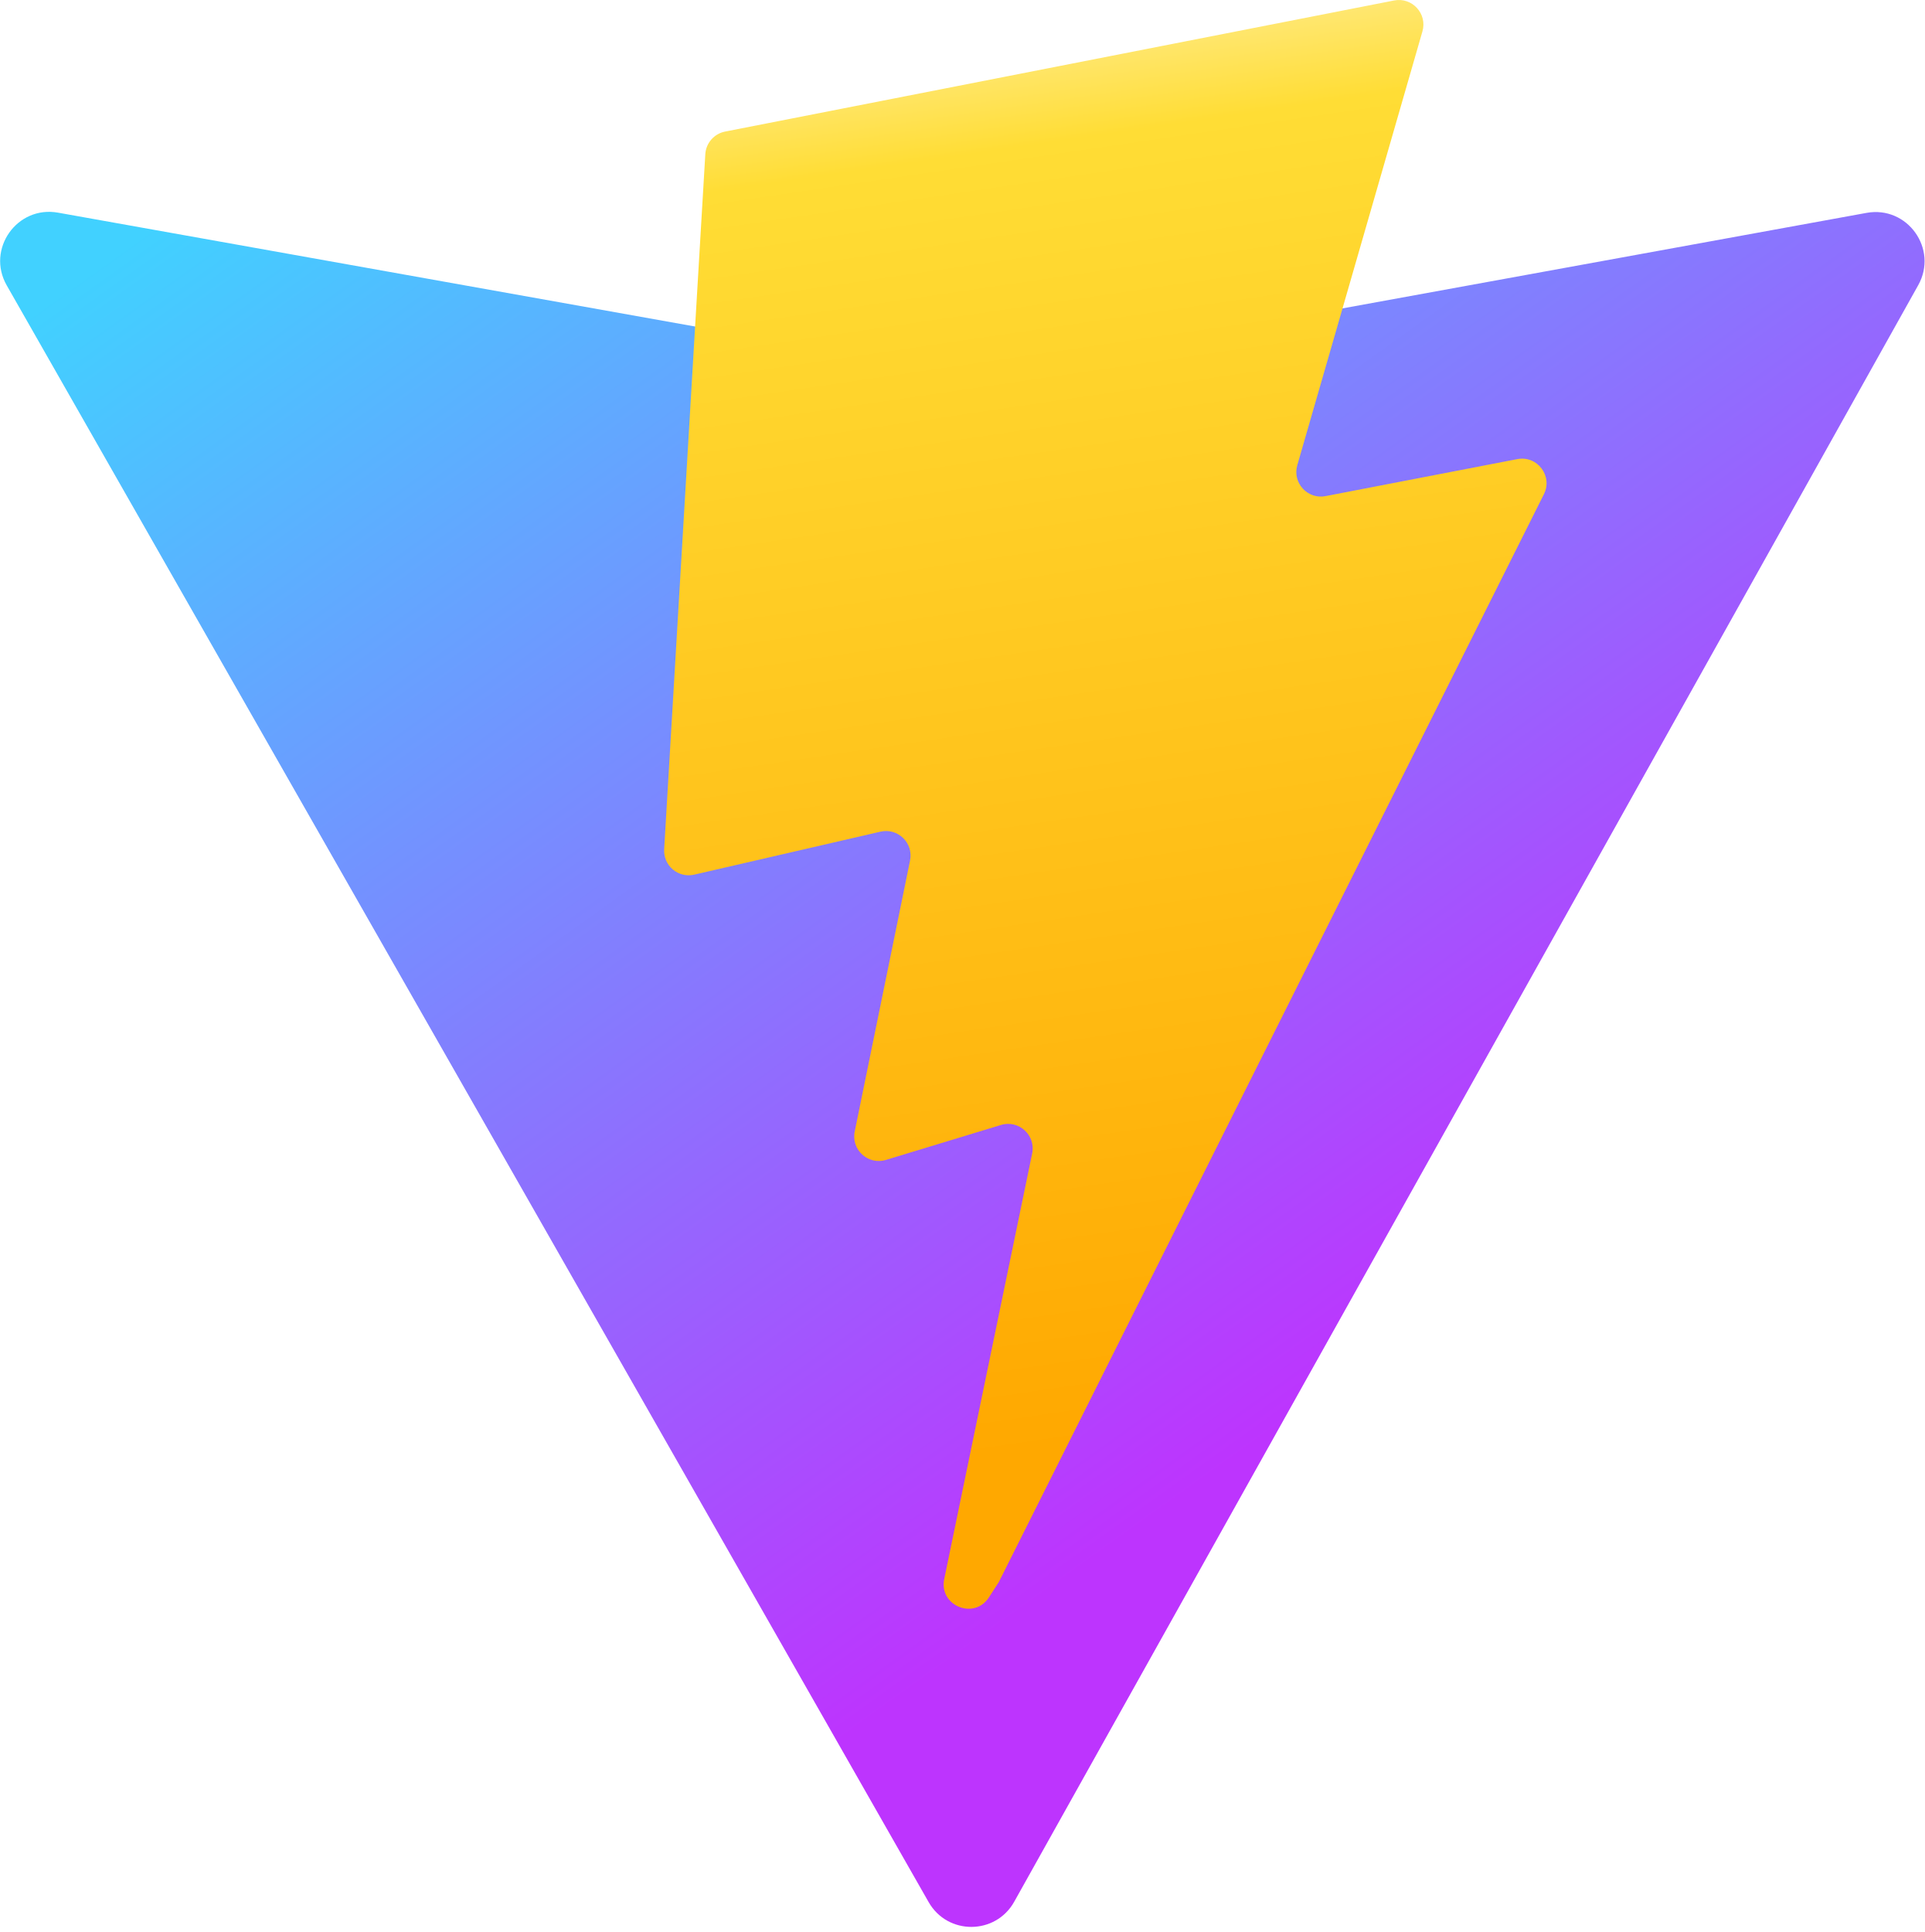
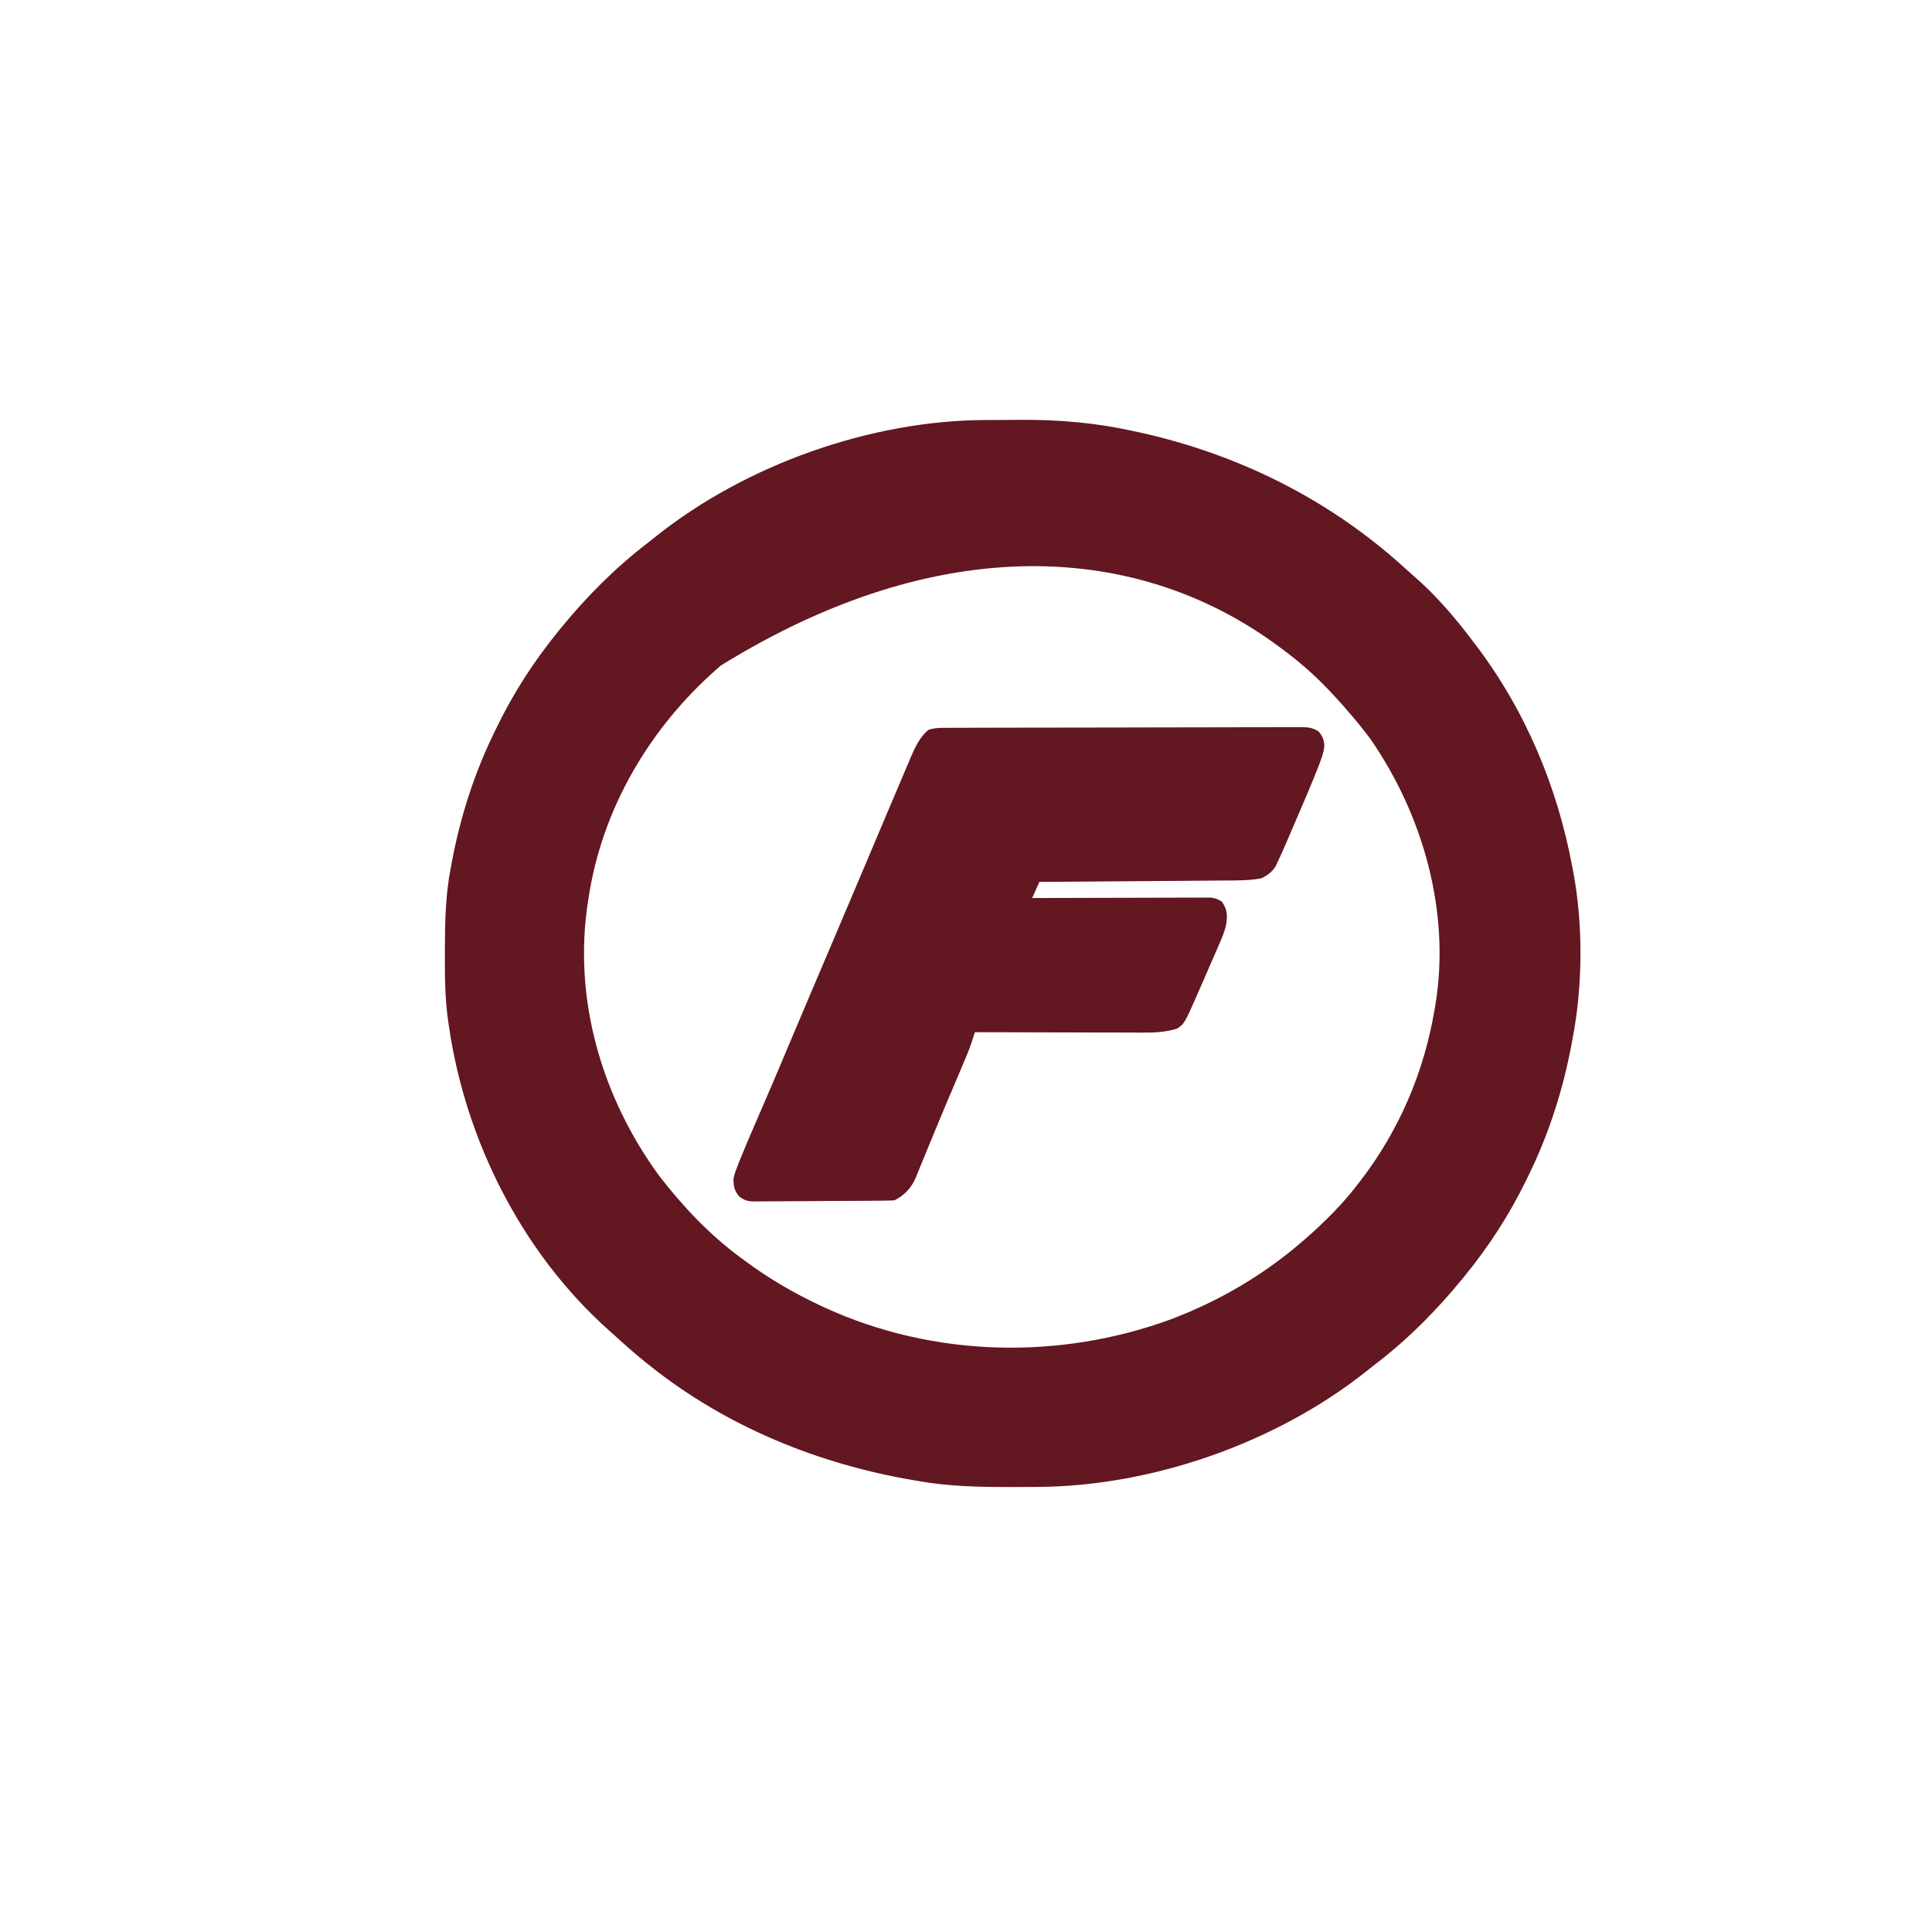
- <svg xmlns="http://www.w3.org/2000/svg" aria-hidden="true" role="img" class="iconify iconify--logos" width="31.88" height="32" preserveAspectRatio="xMidYMid meet" viewBox="0 0 256 257">
-   <defs>
-     <linearGradient id="IconifyId1813088fe1fbc01fb466" x1="-.828%" x2="57.636%" y1="7.652%" y2="78.411%">
-       <stop offset="0%" stop-color="#41D1FF" />
-       <stop offset="100%" stop-color="#BD34FE" />
-     </linearGradient>
-     <linearGradient id="IconifyId1813088fe1fbc01fb467" x1="43.376%" x2="50.316%" y1="2.242%" y2="89.03%">
-       <stop offset="0%" stop-color="#FFEA83" />
-       <stop offset="8.333%" stop-color="#FFDD35" />
-       <stop offset="100%" stop-color="#FFA800" />
-     </linearGradient>
-   </defs>
-   <path fill="url(#IconifyId1813088fe1fbc01fb466)" d="M255.153 37.938L134.897 252.976c-2.483 4.44-8.862 4.466-11.382.048L.875 37.958c-2.746-4.814 1.371-10.646 6.827-9.67l120.385 21.517a6.537 6.537 0 0 0 2.322-.004l117.867-21.483c5.438-.991 9.574 4.796 6.877 9.62Z" />
-   <path fill="url(#IconifyId1813088fe1fbc01fb467)" d="M185.432.063L96.44 17.501a3.268 3.268 0 0 0-2.634 3.014l-5.474 92.456a3.268 3.268 0 0 0 3.997 3.378l24.777-5.718c2.318-.535 4.413 1.507 3.936 3.838l-7.361 36.047c-.495 2.426 1.782 4.5 4.151 3.78l15.304-4.649c2.372-.72 4.652 1.36 4.15 3.788l-11.698 56.621c-.732 3.542 3.979 5.473 5.943 2.437l1.313-2.028l72.516-144.72c1.215-2.423-.88-5.186-3.54-4.672l-25.505 4.922c-2.396.462-4.435-1.77-3.759-4.114l16.646-57.705c.677-2.35-1.37-4.583-3.769-4.113Z" />
+ <svg xmlns="http://www.w3.org/2000/svg" version="1.1" width="1080" height="1080">
+   <path d="M0 0 C1.101 -0.006 2.201 -0.011 3.335 -0.017 C5.661 -0.027 7.988 -0.033 10.314 -0.037 C13.779 -0.047 17.243 -0.078 20.707 -0.109 C41.433 -0.209 61.889 1.563 82.156 6.016 C83.365 6.275 84.574 6.534 85.819 6.802 C141.496 19.009 192.753 44.473 234.895 82.977 C236.479 84.417 238.08 85.84 239.699 87.242 C251.992 97.951 262.564 110.202 272.344 123.203 C272.793 123.79 273.243 124.377 273.706 124.982 C301.815 161.717 319.953 204.821 328.344 250.203 C328.509 251.051 328.674 251.9 328.844 252.773 C334.366 282.284 334.113 316.758 328.344 346.203 C328.156 347.224 327.968 348.244 327.774 349.295 C322.973 374.882 314.92 399.869 303.344 423.203 C302.936 424.041 302.528 424.878 302.107 425.741 C292.902 444.524 281.548 461.982 268.344 478.203 C267.717 478.974 267.717 478.974 267.078 479.761 C252.431 497.68 236.443 513.852 218.041 527.896 C216.424 529.141 214.831 530.416 213.238 531.691 C162.784 571.786 93.475 596.116 29.027 596.406 C27.981 596.413 26.934 596.42 25.856 596.428 C22.498 596.445 19.14 596.451 15.781 596.453 C14.061 596.454 14.061 596.454 12.306 596.455 C-4.223 596.44 -20.34 596.079 -36.656 593.203 C-37.714 593.026 -38.771 592.849 -39.861 592.667 C-93.065 583.656 -144.218 562.85 -186.656 529.203 C-187.672 528.4 -188.688 527.597 -189.734 526.77 C-195.907 521.795 -201.806 516.551 -207.656 511.203 C-208.615 510.348 -209.574 509.494 -210.562 508.613 C-258.866 465.408 -290.315 402.985 -299.656 339.203 C-299.835 338.008 -300.014 336.812 -300.198 335.581 C-301.909 323.283 -302.014 311.039 -301.969 298.641 C-301.967 297.576 -301.964 296.512 -301.962 295.415 C-301.913 280.136 -301.602 265.241 -298.656 250.203 C-298.468 249.183 -298.28 248.162 -298.086 247.111 C-293.285 221.524 -285.232 196.537 -273.656 173.203 C-273.248 172.366 -272.84 171.528 -272.42 170.665 C-263.214 151.881 -251.858 134.427 -238.656 118.203 C-238.037 117.44 -238.037 117.44 -237.406 116.662 C-222.784 98.723 -206.747 82.598 -188.369 68.526 C-186.747 67.273 -185.146 65.993 -183.547 64.711 C-133.461 24.922 -64.007 0.265 0 0 Z M-147.656 137.203 C-148.471 137.907 -149.286 138.611 -150.125 139.336 C-187.679 172.493 -214.127 217.354 -221.656 267.203 C-221.77 267.921 -221.885 268.639 -222.002 269.379 C-230.37 323.713 -214.269 378.615 -182.156 422.516 C-168.851 439.683 -154.186 455.311 -136.656 468.203 C-135.8 468.842 -135.8 468.842 -134.927 469.495 C-121.359 479.607 -106.996 488.065 -91.656 495.203 C-90.951 495.532 -90.245 495.86 -89.519 496.199 C-28.874 523.998 41.725 525.582 104.109 502.621 C131.058 492.342 155.492 478.082 177.344 459.203 C178.158 458.499 178.973 457.795 179.812 457.07 C190.201 447.898 199.916 438.225 208.344 427.203 C208.824 426.583 209.305 425.962 209.8 425.323 C231.578 397.011 245.471 364.367 251.344 329.203 C251.462 328.516 251.581 327.83 251.703 327.122 C260.31 275.35 244.929 220.834 215.344 178.203 C211.26 172.658 206.865 167.394 202.344 162.203 C201.565 161.296 200.787 160.388 199.984 159.453 C197.818 156.987 195.602 154.585 193.344 152.203 C192.875 151.707 192.407 151.212 191.924 150.701 C183.985 142.359 175.594 135.051 166.344 128.203 C165.77 127.774 165.196 127.345 164.605 126.903 C85.858 68.22 -25.408 61.607 -147.656 137.203 Z " fill="#631720" transform="translate(550.6562,234.7969)" />
+   <path d="M0 0 C0.865 -0.004 1.729 -0.007 2.62 -0.011 C5.529 -0.022 8.438 -0.026 11.347 -0.03 C13.428 -0.036 15.509 -0.043 17.59 -0.05 C23.251 -0.067 28.912 -0.078 34.573 -0.086 C38.108 -0.091 41.642 -0.097 45.177 -0.103 C56.23 -0.123 67.283 -0.137 78.336 -0.145 C91.107 -0.155 103.878 -0.181 116.649 -0.222 C126.513 -0.252 136.377 -0.267 146.241 -0.27 C152.136 -0.272 158.031 -0.281 163.926 -0.306 C169.47 -0.33 175.013 -0.334 180.557 -0.324 C182.593 -0.323 184.629 -0.329 186.665 -0.343 C189.442 -0.361 192.218 -0.354 194.995 -0.341 C195.803 -0.352 196.612 -0.363 197.444 -0.374 C201.141 -0.331 203.401 0.012 206.59 1.943 C209.029 4.585 209.748 6.736 209.945 10.32 C209.542 13.874 208.466 16.79 207.183 20.132 C206.787 21.162 206.787 21.162 206.383 22.214 C203.027 30.846 199.368 39.355 195.701 47.859 C194.49 50.669 193.285 53.482 192.082 56.296 C191.302 58.111 190.522 59.926 189.742 61.741 C189.21 62.982 189.21 62.982 188.668 64.248 C187.029 68.043 185.352 71.819 183.574 75.551 C183.279 76.175 182.983 76.799 182.678 77.441 C180.749 80.565 177.96 82.684 174.625 84.147 C168.454 85.301 162.354 85.319 156.09 85.352 C154.947 85.362 153.805 85.372 152.628 85.382 C148.868 85.414 145.108 85.439 141.347 85.464 C138.734 85.484 136.121 85.505 133.508 85.527 C127.342 85.576 121.176 85.621 115.011 85.665 C107.988 85.714 100.965 85.769 93.942 85.824 C79.503 85.938 65.064 86.045 50.625 86.147 C49.305 89.117 47.985 92.087 46.625 95.147 C47.894 95.143 49.163 95.138 50.47 95.134 C62.418 95.093 74.366 95.063 86.315 95.044 C92.458 95.033 98.601 95.019 104.744 94.996 C110.67 94.975 116.596 94.963 122.522 94.957 C124.786 94.954 127.049 94.946 129.312 94.936 C132.477 94.921 135.642 94.919 138.807 94.92 C139.747 94.913 140.686 94.906 141.654 94.898 C142.949 94.902 142.949 94.902 144.271 94.907 C145.394 94.904 145.394 94.904 146.539 94.901 C148.979 95.189 150.543 95.853 152.625 97.147 C155.73 101.537 155.788 104.585 155.126 109.663 C154.255 113.975 152.542 117.855 150.765 121.862 C150.186 123.206 150.186 123.206 149.595 124.577 C148.366 127.418 147.12 130.251 145.875 133.085 C145.053 134.982 144.233 136.88 143.414 138.778 C142.615 140.619 141.816 142.459 141.015 144.3 C140.468 145.558 140.468 145.558 139.91 146.841 C131.747 165.399 131.747 165.399 127.625 168.147 C121.158 170.197 114.785 170.426 108.056 170.374 C107.04 170.375 106.025 170.375 104.978 170.375 C101.651 170.374 98.323 170.358 94.996 170.342 C92.677 170.339 90.358 170.336 88.039 170.334 C81.958 170.326 75.877 170.307 69.796 170.285 C63.582 170.264 57.368 170.255 51.154 170.245 C38.977 170.223 26.801 170.189 14.625 170.147 C14.426 170.752 14.227 171.357 14.022 171.98 C13.758 172.78 13.493 173.58 13.221 174.405 C12.96 175.195 12.7 175.986 12.431 176.8 C11.248 180.244 9.857 183.584 8.429 186.932 C8.124 187.655 7.82 188.378 7.506 189.123 C6.507 191.487 5.504 193.848 4.5 196.21 C3.06 199.596 1.622 202.983 0.183 206.37 C-0.188 207.243 -0.559 208.115 -0.942 209.015 C-3.273 214.508 -5.563 220.017 -7.823 225.54 C-9.32 229.198 -10.833 232.849 -12.346 236.499 C-13.069 238.252 -13.785 240.008 -14.494 241.767 C-15.491 244.235 -16.51 246.691 -17.536 249.147 C-17.821 249.871 -18.106 250.594 -18.399 251.339 C-20.869 257.149 -24.679 261.299 -30.375 264.147 C-33.003 264.266 -35.605 264.326 -38.234 264.34 C-39.046 264.348 -39.857 264.356 -40.693 264.365 C-43.386 264.39 -46.078 264.406 -48.77 264.421 C-49.689 264.426 -50.607 264.431 -51.554 264.437 C-56.416 264.463 -61.278 264.483 -66.14 264.497 C-71.164 264.514 -76.188 264.559 -81.212 264.61 C-85.073 264.643 -88.934 264.655 -92.796 264.66 C-94.648 264.667 -96.5 264.682 -98.351 264.706 C-100.944 264.738 -103.536 264.738 -106.129 264.731 C-106.893 264.747 -107.657 264.763 -108.445 264.78 C-112.398 264.734 -114.187 264.295 -117.333 261.825 C-119.899 258.461 -120.297 256.358 -120.375 252.147 C-119.665 249.071 -119.665 249.071 -118.446 245.901 C-117.977 244.678 -117.508 243.455 -117.025 242.195 C-114.251 235.326 -111.345 228.515 -108.395 221.721 C-106.38 217.079 -104.381 212.431 -102.379 207.784 C-101.964 206.82 -101.548 205.856 -101.12 204.864 C-96.756 194.731 -92.469 184.565 -88.188 174.397 C-80.639 156.477 -73.031 138.582 -65.403 120.695 C-59.151 106.033 -52.922 91.36 -46.732 76.671 C-43.678 69.424 -40.617 62.179 -37.554 54.936 C-36.749 53.03 -35.943 51.124 -35.138 49.218 C-32.643 43.313 -30.141 37.411 -27.63 31.512 C-26.844 29.666 -26.062 27.818 -25.281 25.97 C-24.205 23.424 -23.121 20.881 -22.036 18.339 C-21.723 17.594 -21.41 16.849 -21.088 16.082 C-18.739 10.615 -16.056 5.014 -11.375 1.147 C-7.56 -0.125 -3.976 -0.001 0 0 Z " fill="#631720" transform="translate(530.3755,406.8528)" />
</svg>
